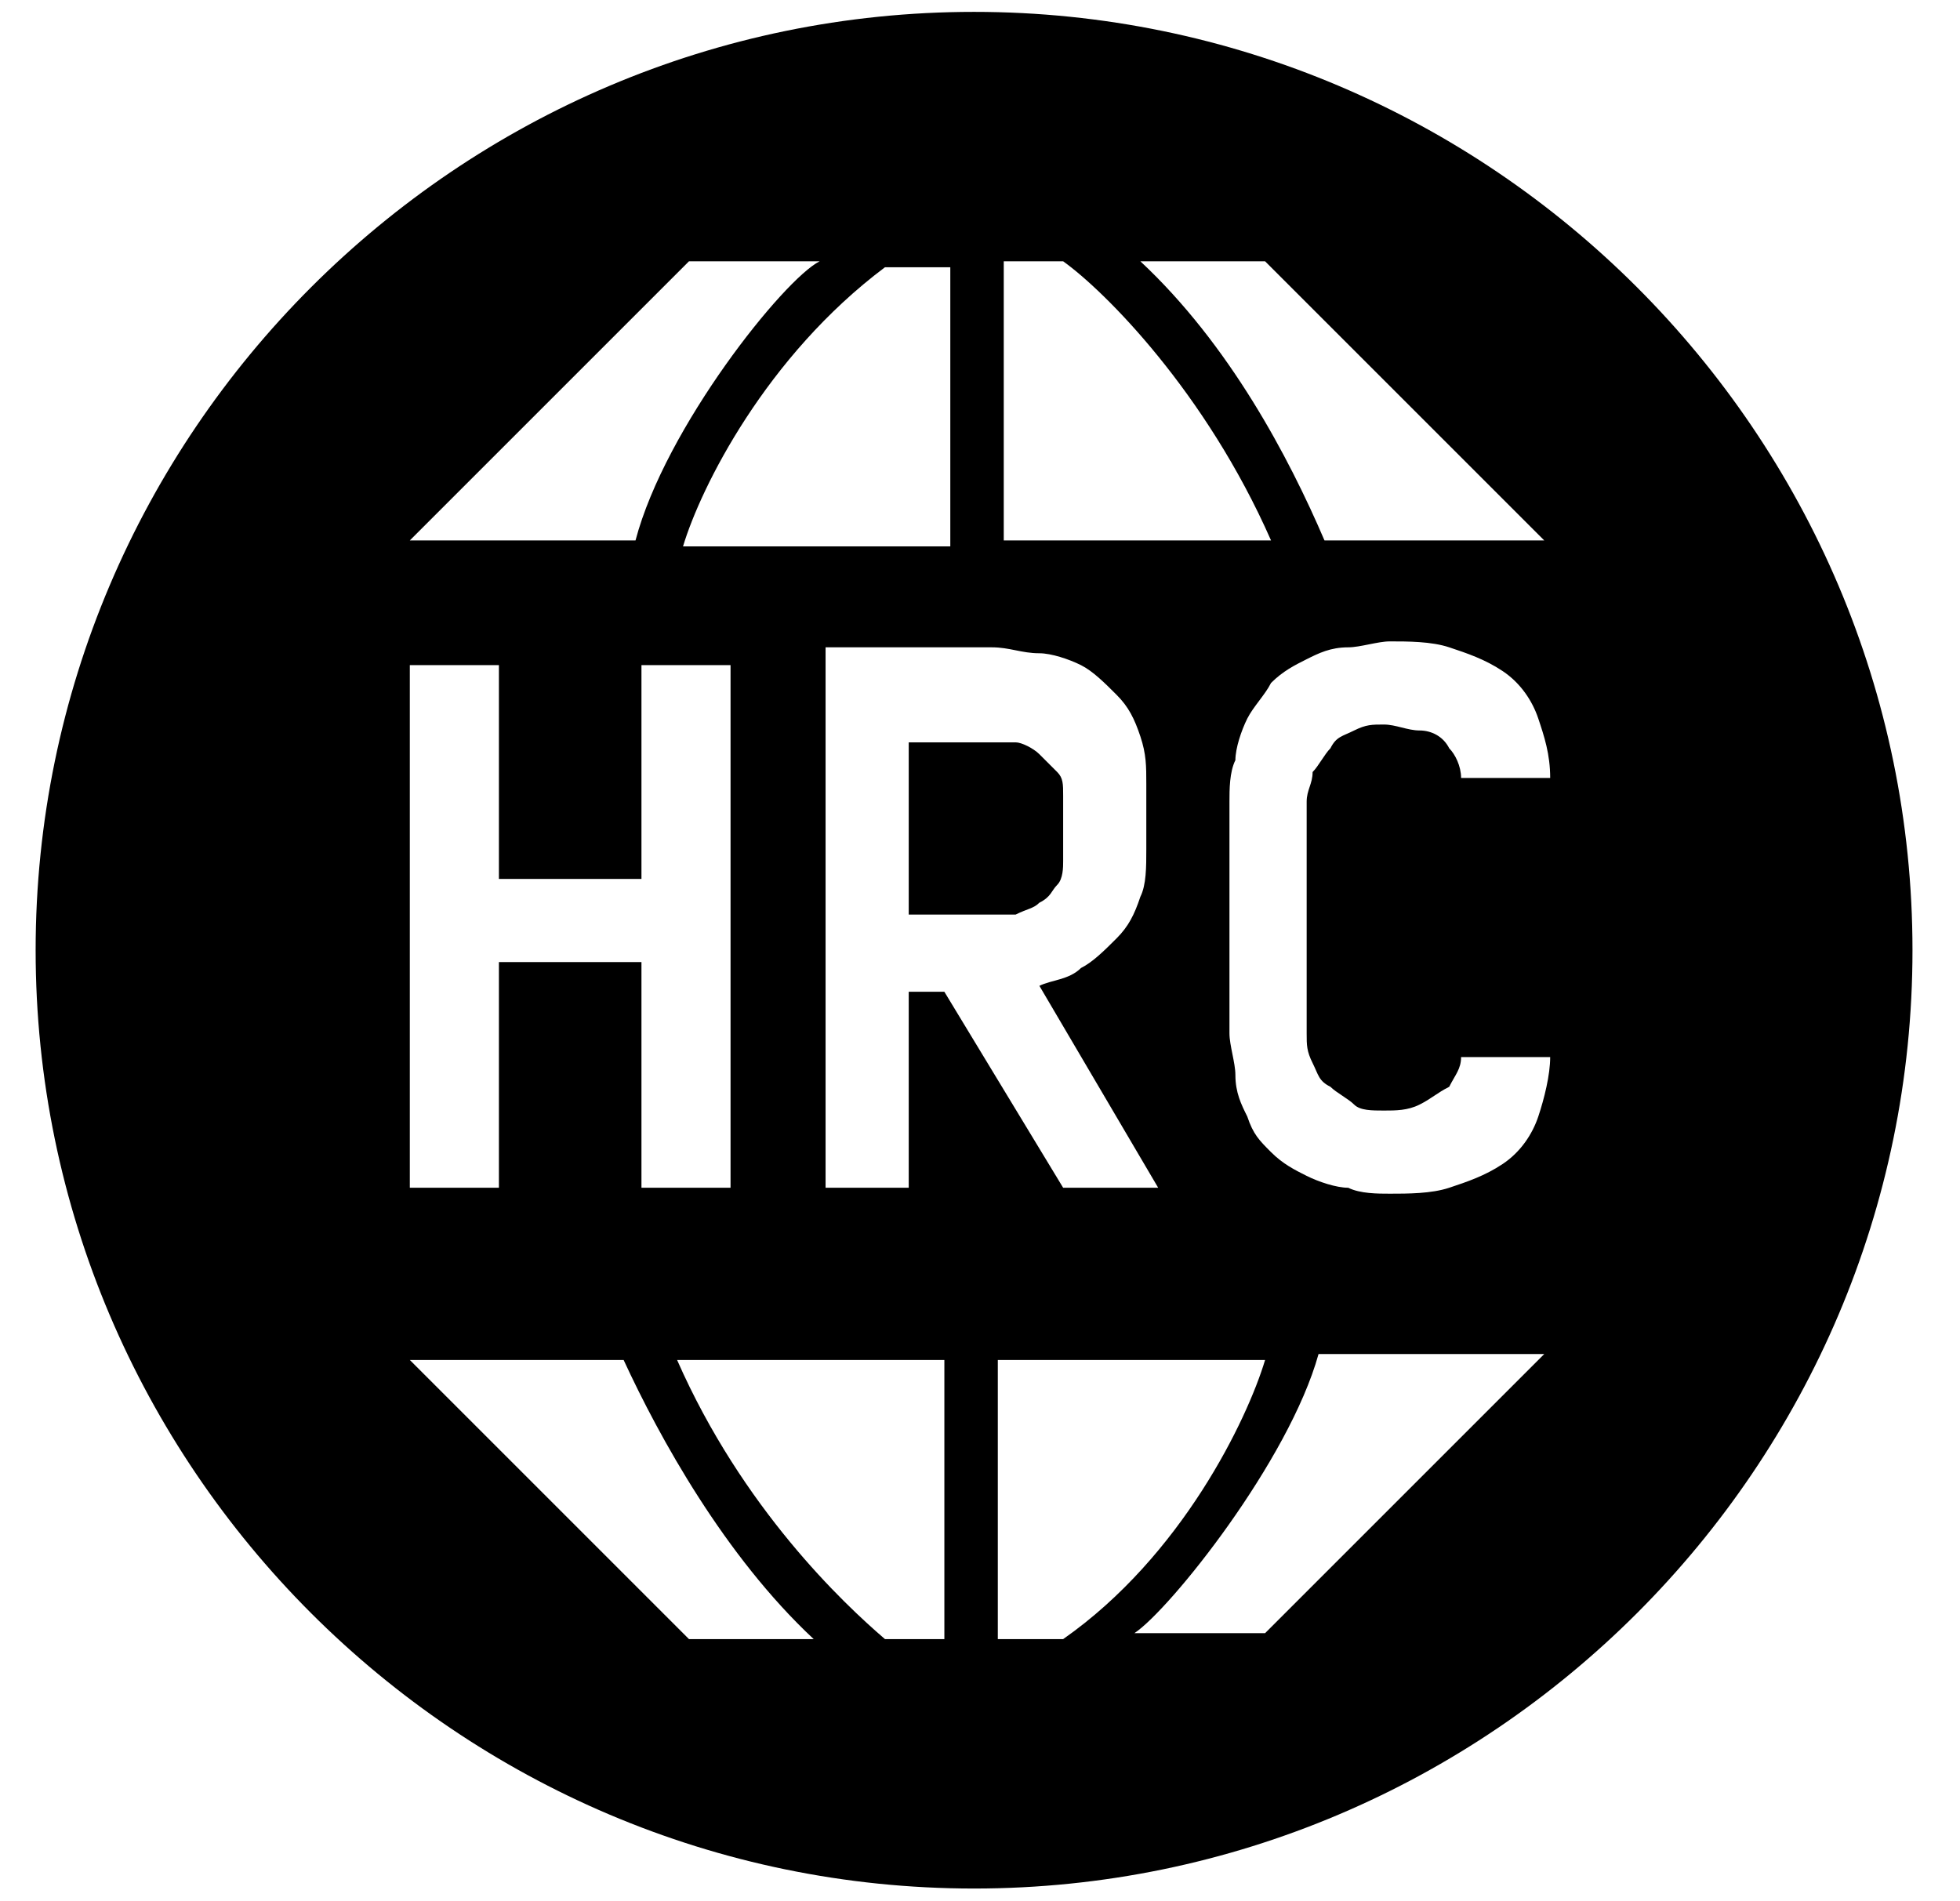
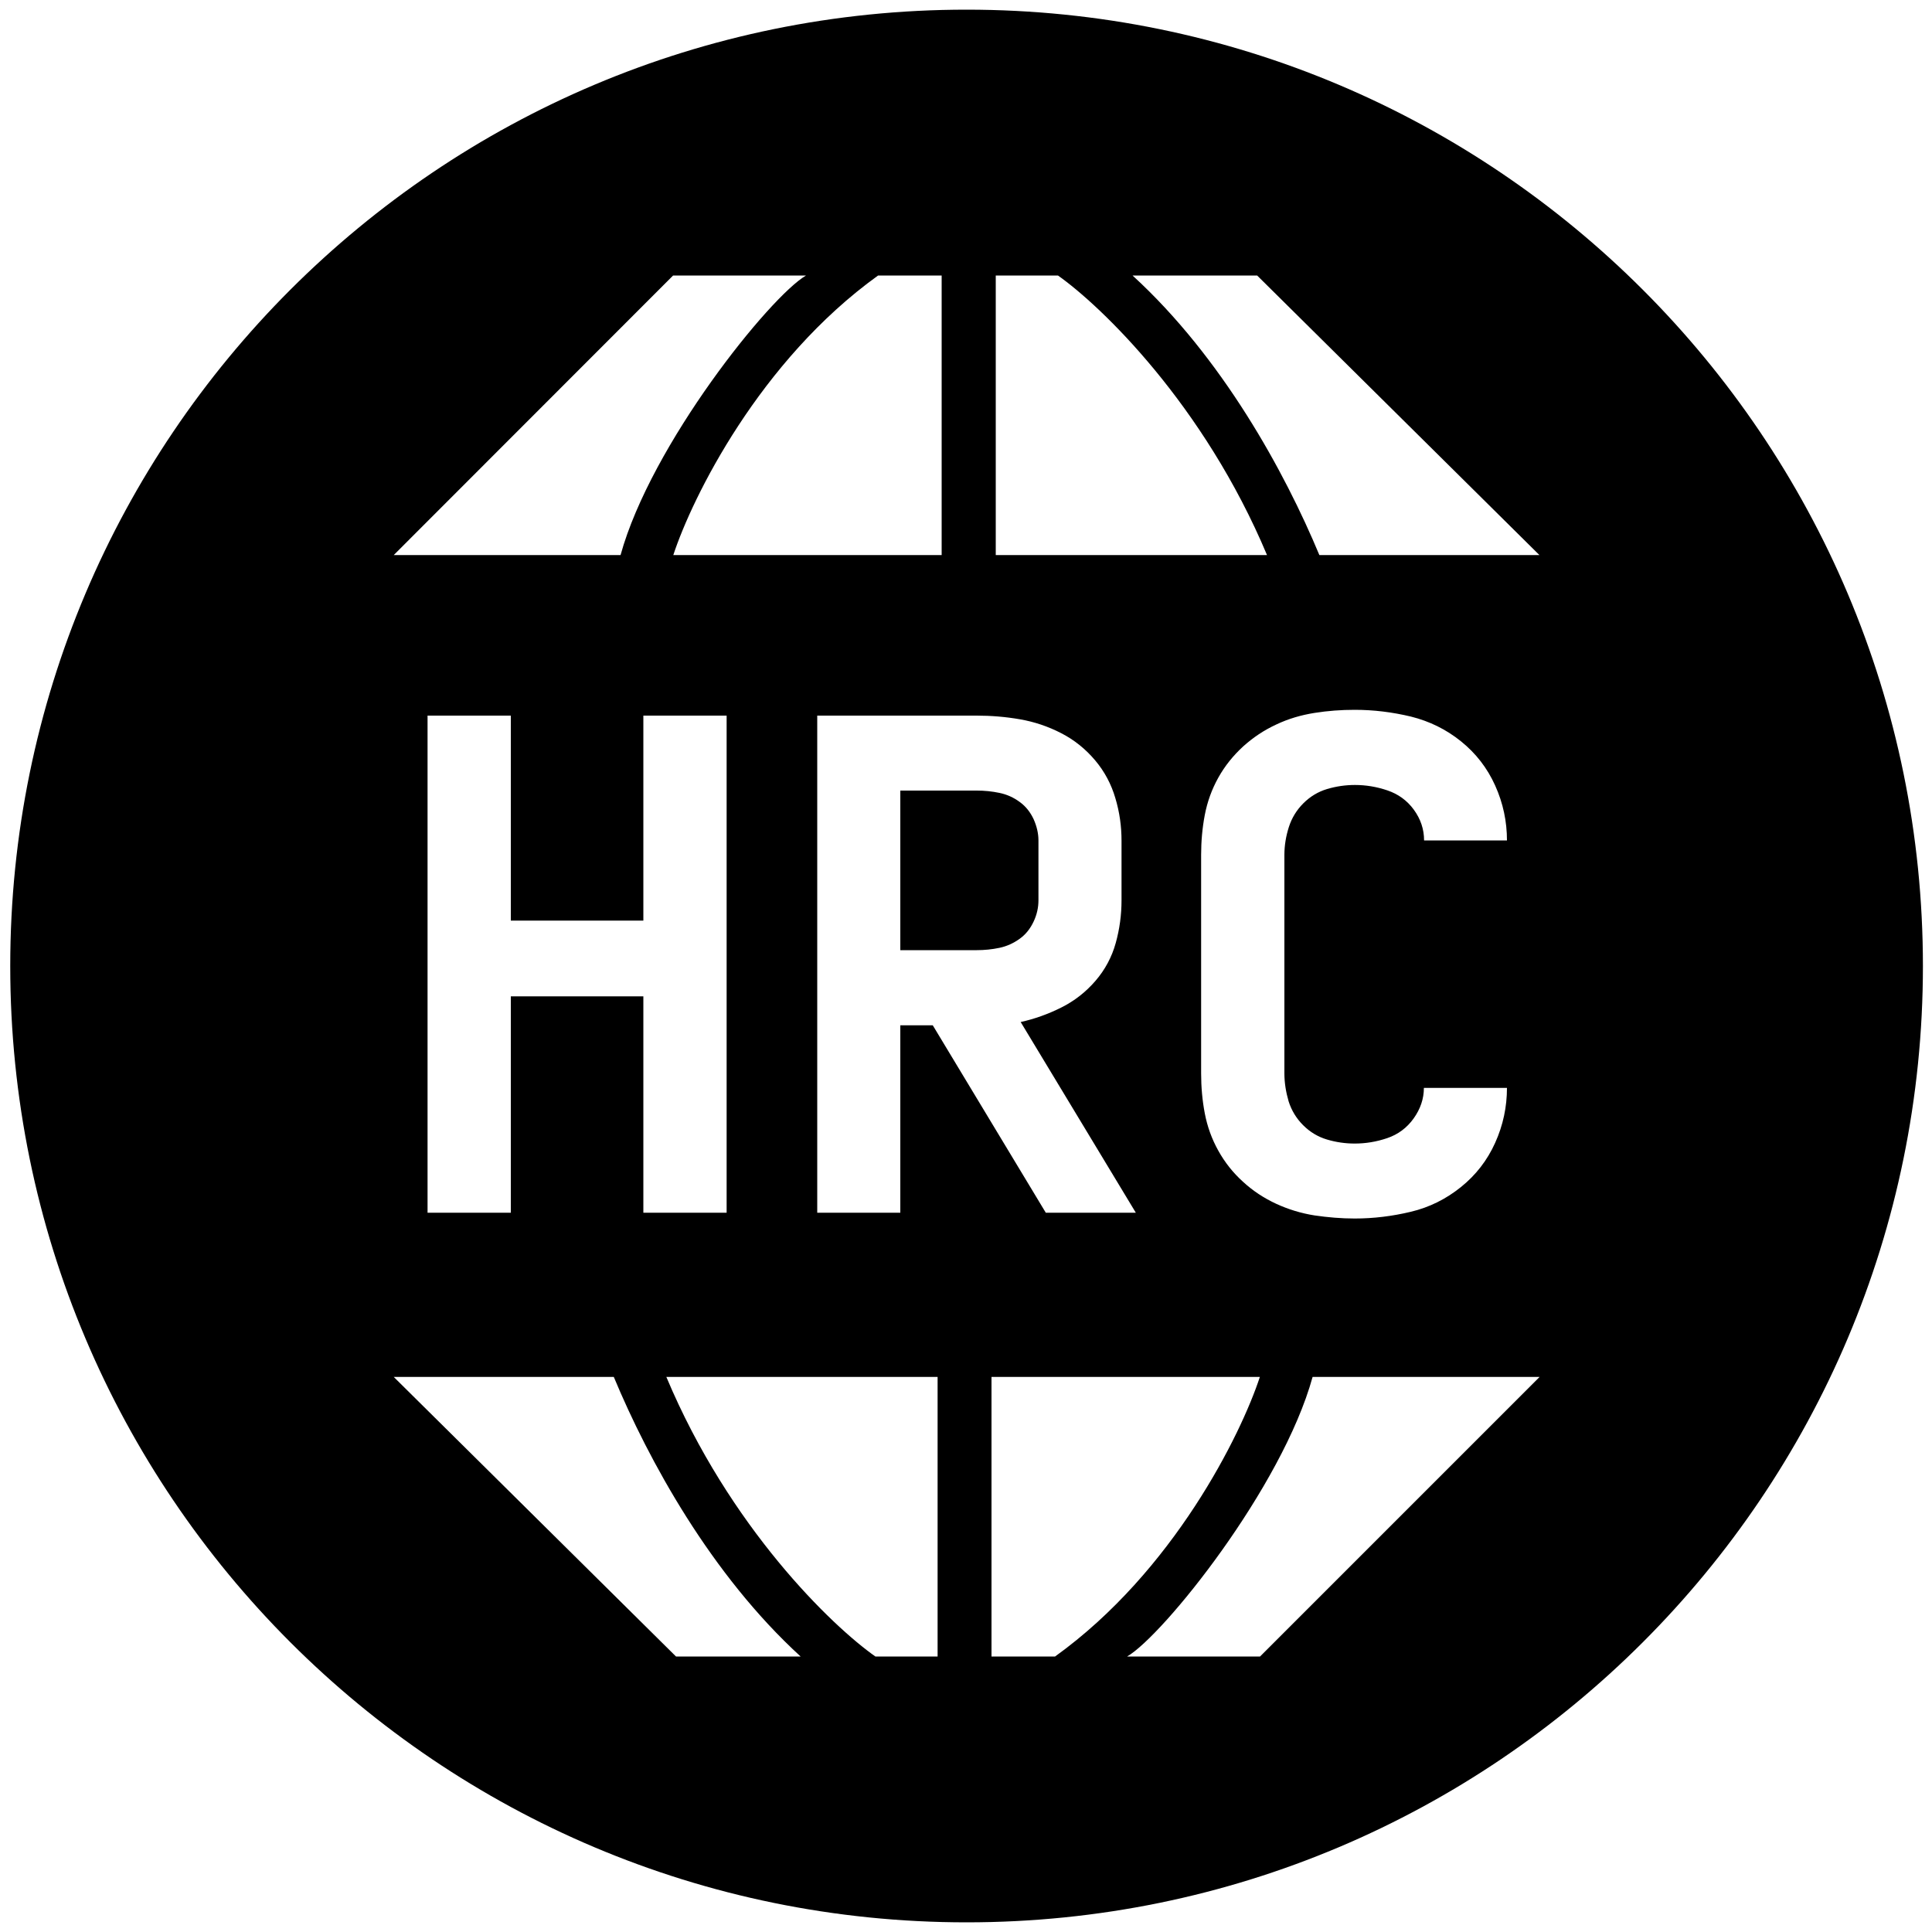
- <svg xmlns="http://www.w3.org/2000/svg" viewBox="0 0 33 32">
-   <path d="M16.4 31.8c8.7 0 15.8-7.1 15.8-15.8C32.2 7.3 25.1.2 16.4.2 7.7.2.6 7.3.6 16c0 8.7 7.1 15.8 15.8 15.8zM6.9 9.1l4.7-4.7h2.2c-.6.3-2.6 2.8-3.1 4.7H6.9zM16 4.5v4.7h-4.5c.3-1 1.4-3.2 3.4-4.7H16zm.9 4.6h4.5c-1.1-2.5-2.8-4.2-3.5-4.7h-1v4.7zm9.1 0h-3.7c-.6-1.4-1.6-3.3-3.1-4.7h2.1L26 9.1zM10.5 22.9H6.9l4.7 4.7h2.1c-1.5-1.4-2.6-3.4-3.2-4.7zm.9 0h4.5v4.7h-1c-.7-.6-2.4-2.2-3.5-4.7zm5.4 0v4.7h1.1c2-1.4 3.1-3.7 3.4-4.7h-4.5zm4.5 4.6l4.7-4.7h-3.8c-.5 1.8-2.5 4.3-3.1 4.7h2.2zm3.1-7.5c-.3.1-.7.1-1 .1-.2 0-.5 0-.7-.1-.2 0-.5-.1-.7-.2-.2-.1-.4-.2-.6-.4-.2-.2-.3-.3-.4-.6-.1-.2-.2-.4-.2-.7 0-.2-.1-.5-.1-.7v-3.9c0-.2 0-.5.1-.7 0-.2.1-.5.2-.7.1-.2.3-.4.4-.6.2-.2.4-.3.6-.4.2-.1.4-.2.7-.2.2 0 .5-.1.7-.1.3 0 .7 0 1 .1.3.1.6.2.9.4.3.2.5.5.6.8.1.3.2.6.2 1h-1.5c0-.2-.1-.4-.2-.5-.1-.2-.3-.3-.5-.3s-.4-.1-.6-.1c-.2 0-.3 0-.5.1s-.3.1-.4.3c-.1.1-.2.3-.3.4 0 .2-.1.3-.1.5v3.9c0 .2 0 .3.1.5s.1.3.3.4c.1.1.3.2.4.3s.3.1.5.1.4 0 .6-.1c.2-.1.3-.2.5-.3.1-.2.2-.3.2-.5h1.5c0 .3-.1.7-.2 1-.1.3-.3.6-.6.8-.3.2-.6.3-.9.4zM6.9 20h1.5v-3.8h2.4V20h1.5v-8.8h-1.5v3.6H8.4v-3.6H6.9V20zm6.9 0h1.5v-3.3h.6l2 3.3h1.6l-2-3.4c.2-.1.5-.1.7-.3.2-.1.4-.3.6-.5.2-.2.3-.4.4-.7.1-.2.1-.5.1-.8v-1.1c0-.3 0-.5-.1-.8s-.2-.5-.4-.7c-.2-.2-.4-.4-.6-.5-.2-.1-.5-.2-.7-.2-.3 0-.5-.1-.8-.1h-2.8V20zm1.5-4.7v-2.8H17.1c.1 0 .3.1.4.2l.3.3c.1.1.1.2.1.4v1.1c0 .1 0 .3-.1.4-.1.1-.1.2-.3.3-.1.1-.2.1-.4.2H15.3z" fill-rule="evenodd" clip-rule="evenodd" />
+ <svg xmlns="http://www.w3.org/2000/svg" version="1.1" id="Layer_1" x="0px" y="0px" viewBox="0 0 1000 1000" style="enable-background:new 0 0 1000 1000;" xml:space="preserve">
+   <path d="M527.8,485.9c-3.2,2.3-6.7,3.9-10.5,4.7c-3.8,0.8-7.8,1.2-11.7,1.2H466v-82.6h39.6c4,0,7.9,0.4,11.7,1.2  c3.9,0.8,7.4,2.4,10.5,4.7c3.2,2.3,5.5,5.3,7.2,8.9c1.6,3.6,2.5,7.3,2.5,11V466c0,3.7-0.8,7.4-2.5,11  C533.3,480.6,531,483.6,527.8,485.9z M995.3,500c0,273.4-221.6,495-495,495S5.3,773.4,5.3,500S226.9,5,500.3,5  S995.3,226.6,995.3,500z M586.2,142.6c46.4,42.4,78.8,101.7,96.7,144.7h113.9L650.7,142.6H586.2z M664.8,555.6V442.5  c0-4.9,0.8-9.7,2.3-14.4c1.5-4.7,4-8.8,7.5-12.3c3.5-3.5,7.6-6,12.3-7.4c4.7-1.4,9.5-2.1,14.4-2.1c5.6,0,11.2,0.9,16.8,2.8  c5.6,1.9,10.2,5.2,13.7,10c3.5,4.8,5.3,10.1,5.3,15.9H780c0-9.8-2-19.3-6.1-28.4c-4.1-9.1-10-16.7-17.7-22.9  c-7.7-6.2-16.3-10.4-25.9-12.8c-9.6-2.3-19.3-3.5-29.1-3.5c-7,0-13.9,0.5-20.8,1.6c-6.9,1.1-13.5,3-19.8,6  c-6.3,2.9-12,6.7-17.2,11.4c-5.1,4.7-9.4,10-12.8,16.1c-3.4,6.1-5.7,12.5-7,19.3c-1.3,6.8-1.9,13.7-1.9,20.7v113.1  c0,7,0.6,13.9,1.9,20.7c1.3,6.8,3.6,13.2,7,19.3c3.4,6.1,7.6,11.4,12.8,16.1c5.1,4.7,10.9,8.5,17.2,11.4c6.3,2.9,12.9,4.9,19.8,6  c6.9,1,13.8,1.6,20.8,1.6c9.8,0,19.5-1.2,29.1-3.5c9.6-2.3,18.2-6.6,25.9-12.8c7.7-6.2,13.6-13.8,17.7-22.9  c4.1-9.1,6.1-18.6,6.1-28.4H737c0,5.6-1.8,10.9-5.3,15.8c-3.5,4.9-8.1,8.3-13.7,10.2c-5.6,1.9-11.2,2.8-16.8,2.8  c-4.9,0-9.7-0.7-14.4-2.1c-4.7-1.4-8.8-3.9-12.3-7.4c-3.5-3.5-6-7.6-7.5-12.3C665.6,565.3,664.8,560.5,664.8,555.6z M515.4,287.3  h140.4c-32.7-77.9-85.8-128.9-108.2-144.7h-32.2V287.3z M348.5,287.3h138.9V142.6h-32.9C393.2,186.7,358.3,257.4,348.5,287.3z   M333,515.7v112h43.1V370.4H333v106.1h-68.6V370.4h-43.1v257.3h43.1v-112H333z M203.8,287.3h117.4c15.8-57.3,77.4-133.9,96-144.7  h-68.8L203.8,287.3z M414.4,857.4C368,815,335.6,755.7,317.7,712.7H203.8l146.1,144.7H414.4z M485.3,712.7H344.9  c32.7,77.9,85.7,128.9,108.2,144.7h32.2V712.7z M541.3,627.7h46.6L528.3,529c7.2-1.6,14.2-4.1,21-7.5c6.8-3.4,12.7-8,17.7-13.8  c5-5.8,8.5-12.4,10.5-19.6c2-7.2,3-14.6,3-22.1v-30.8c0-7.5-1-14.8-3.2-22.1c-2.1-7.2-5.6-13.8-10.5-19.6  c-4.9-5.8-10.7-10.5-17.5-14c-6.8-3.5-13.9-5.9-21.4-7.2c-7.5-1.3-14.9-1.9-22.4-1.9H423v257.3H466v-97h16.8L541.3,627.7z   M652.1,712.7H513.2v144.7h32.9C607.4,813.3,642.3,742.6,652.1,712.7z M796.9,712.7H679.4c-15.8,57.3-77.4,133.9-96,144.7h68.8  L796.9,712.7z" />
</svg>
